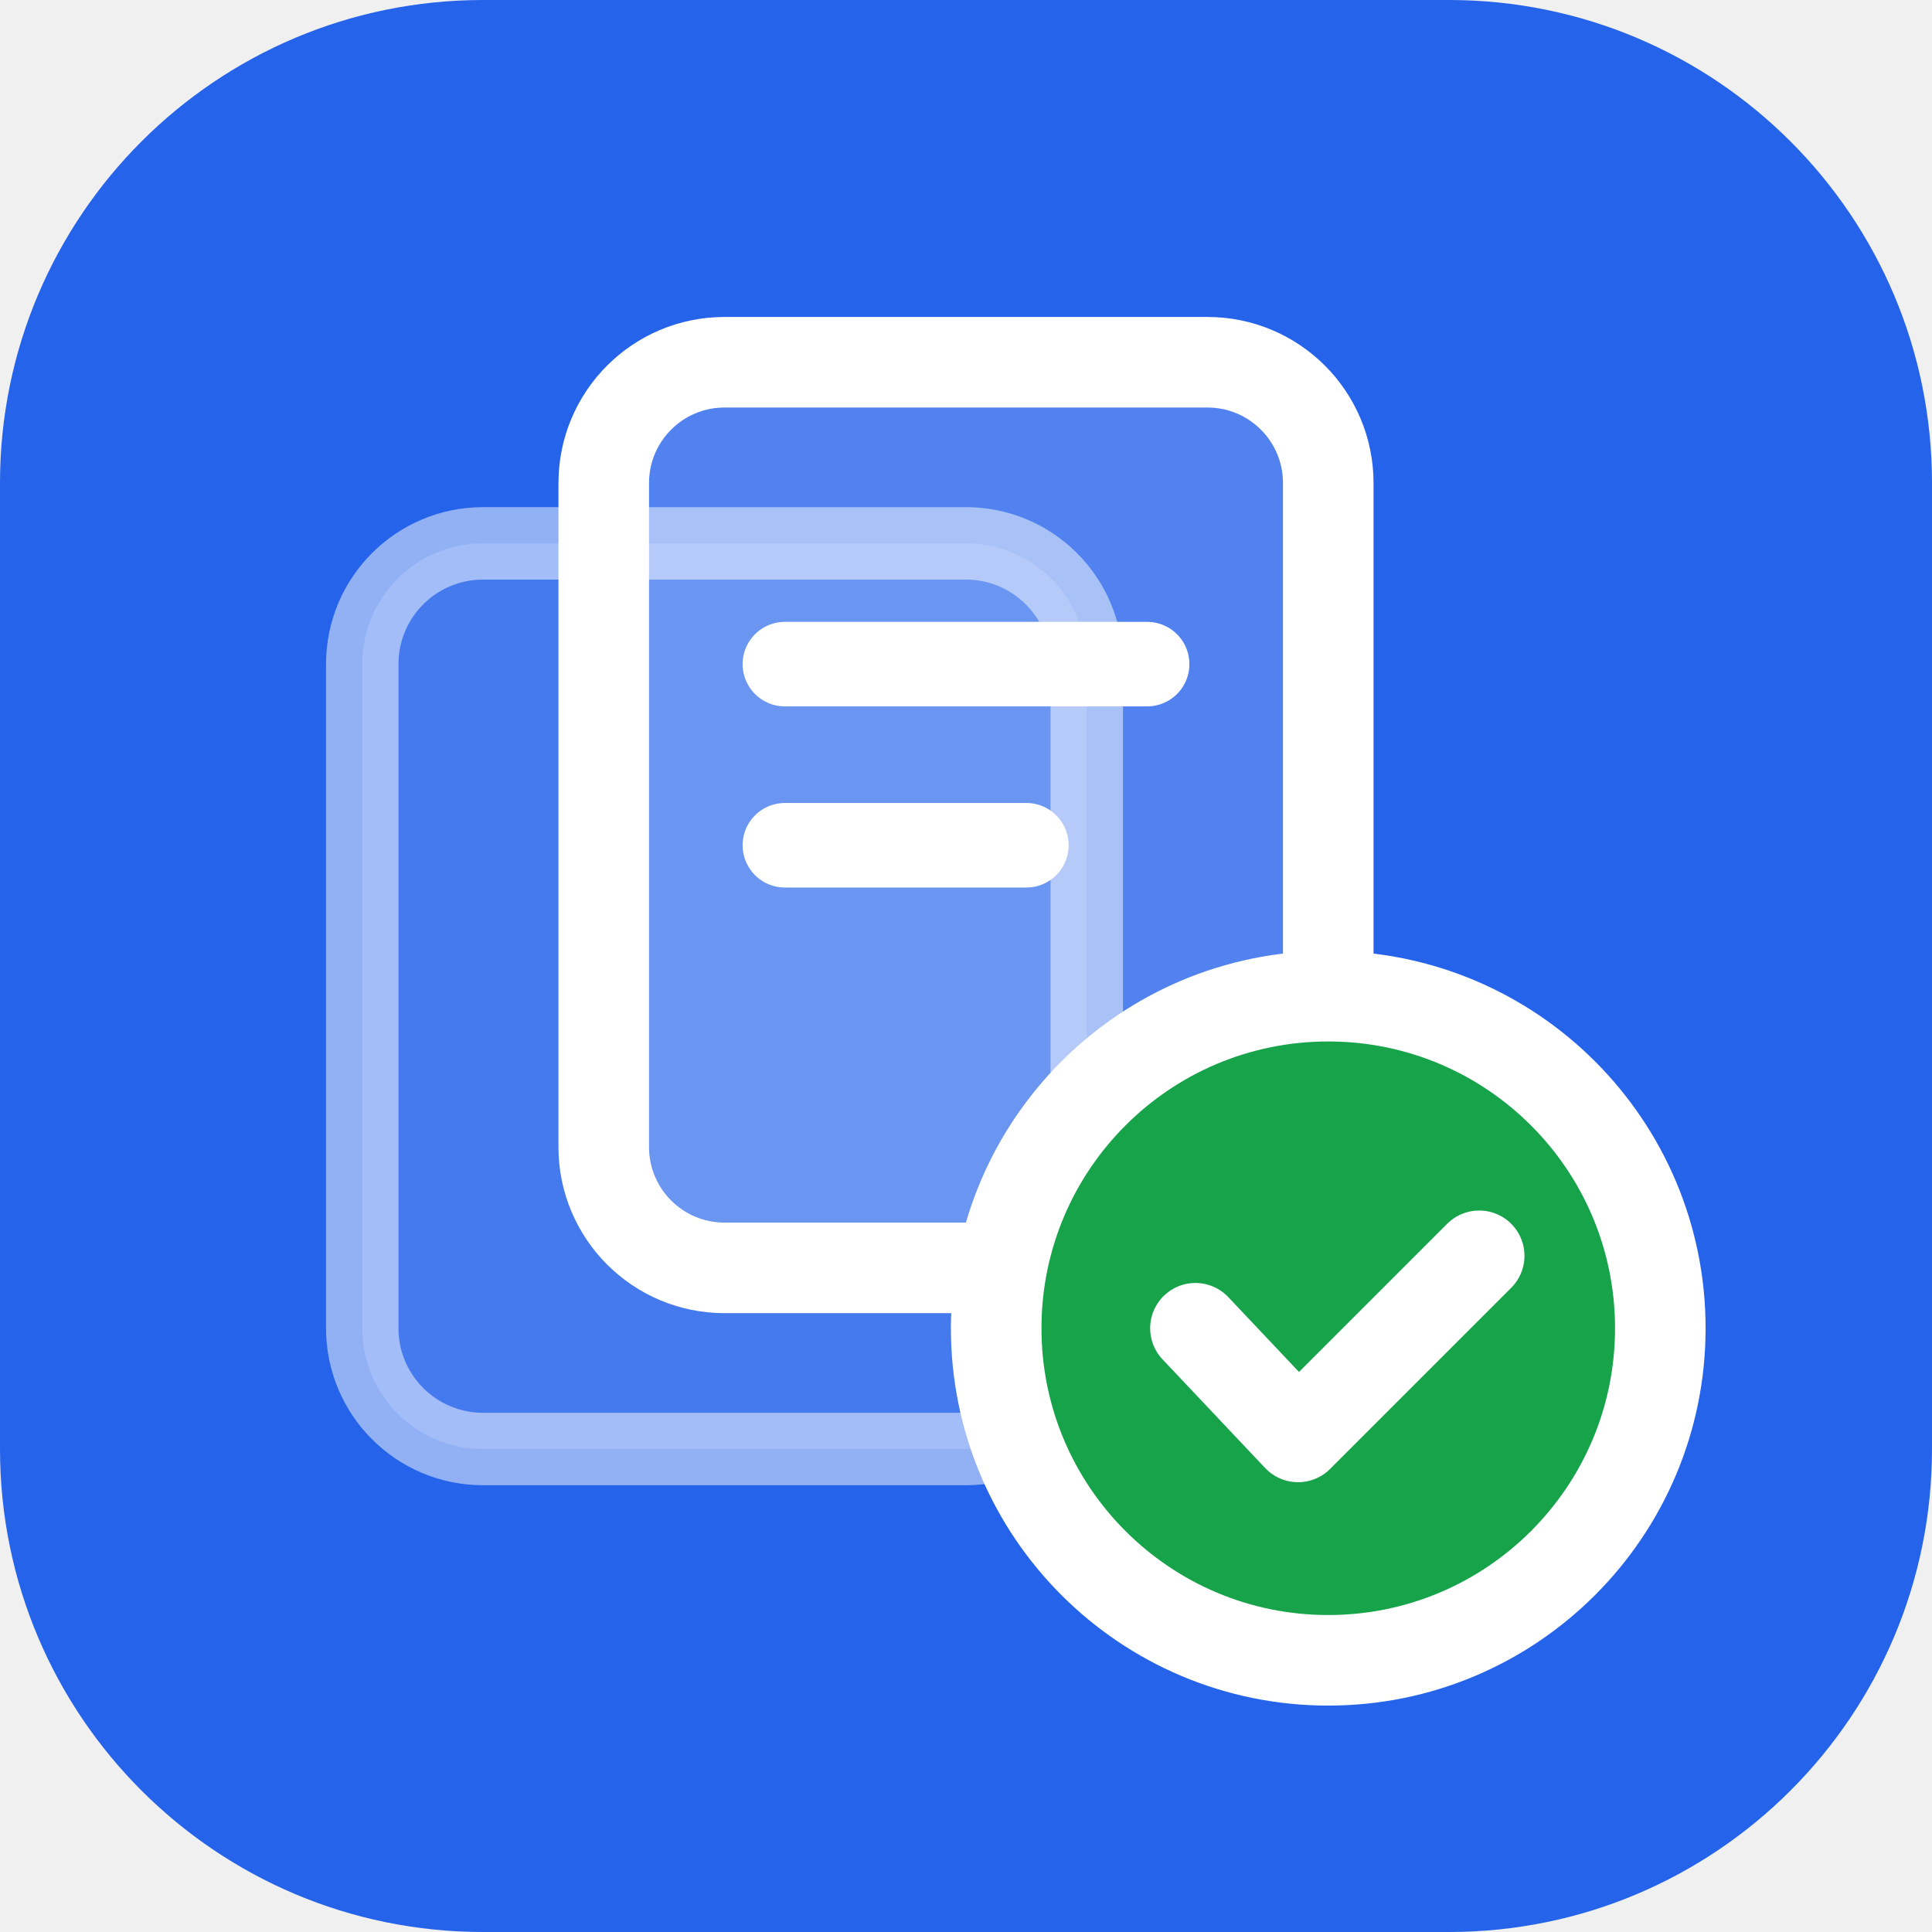
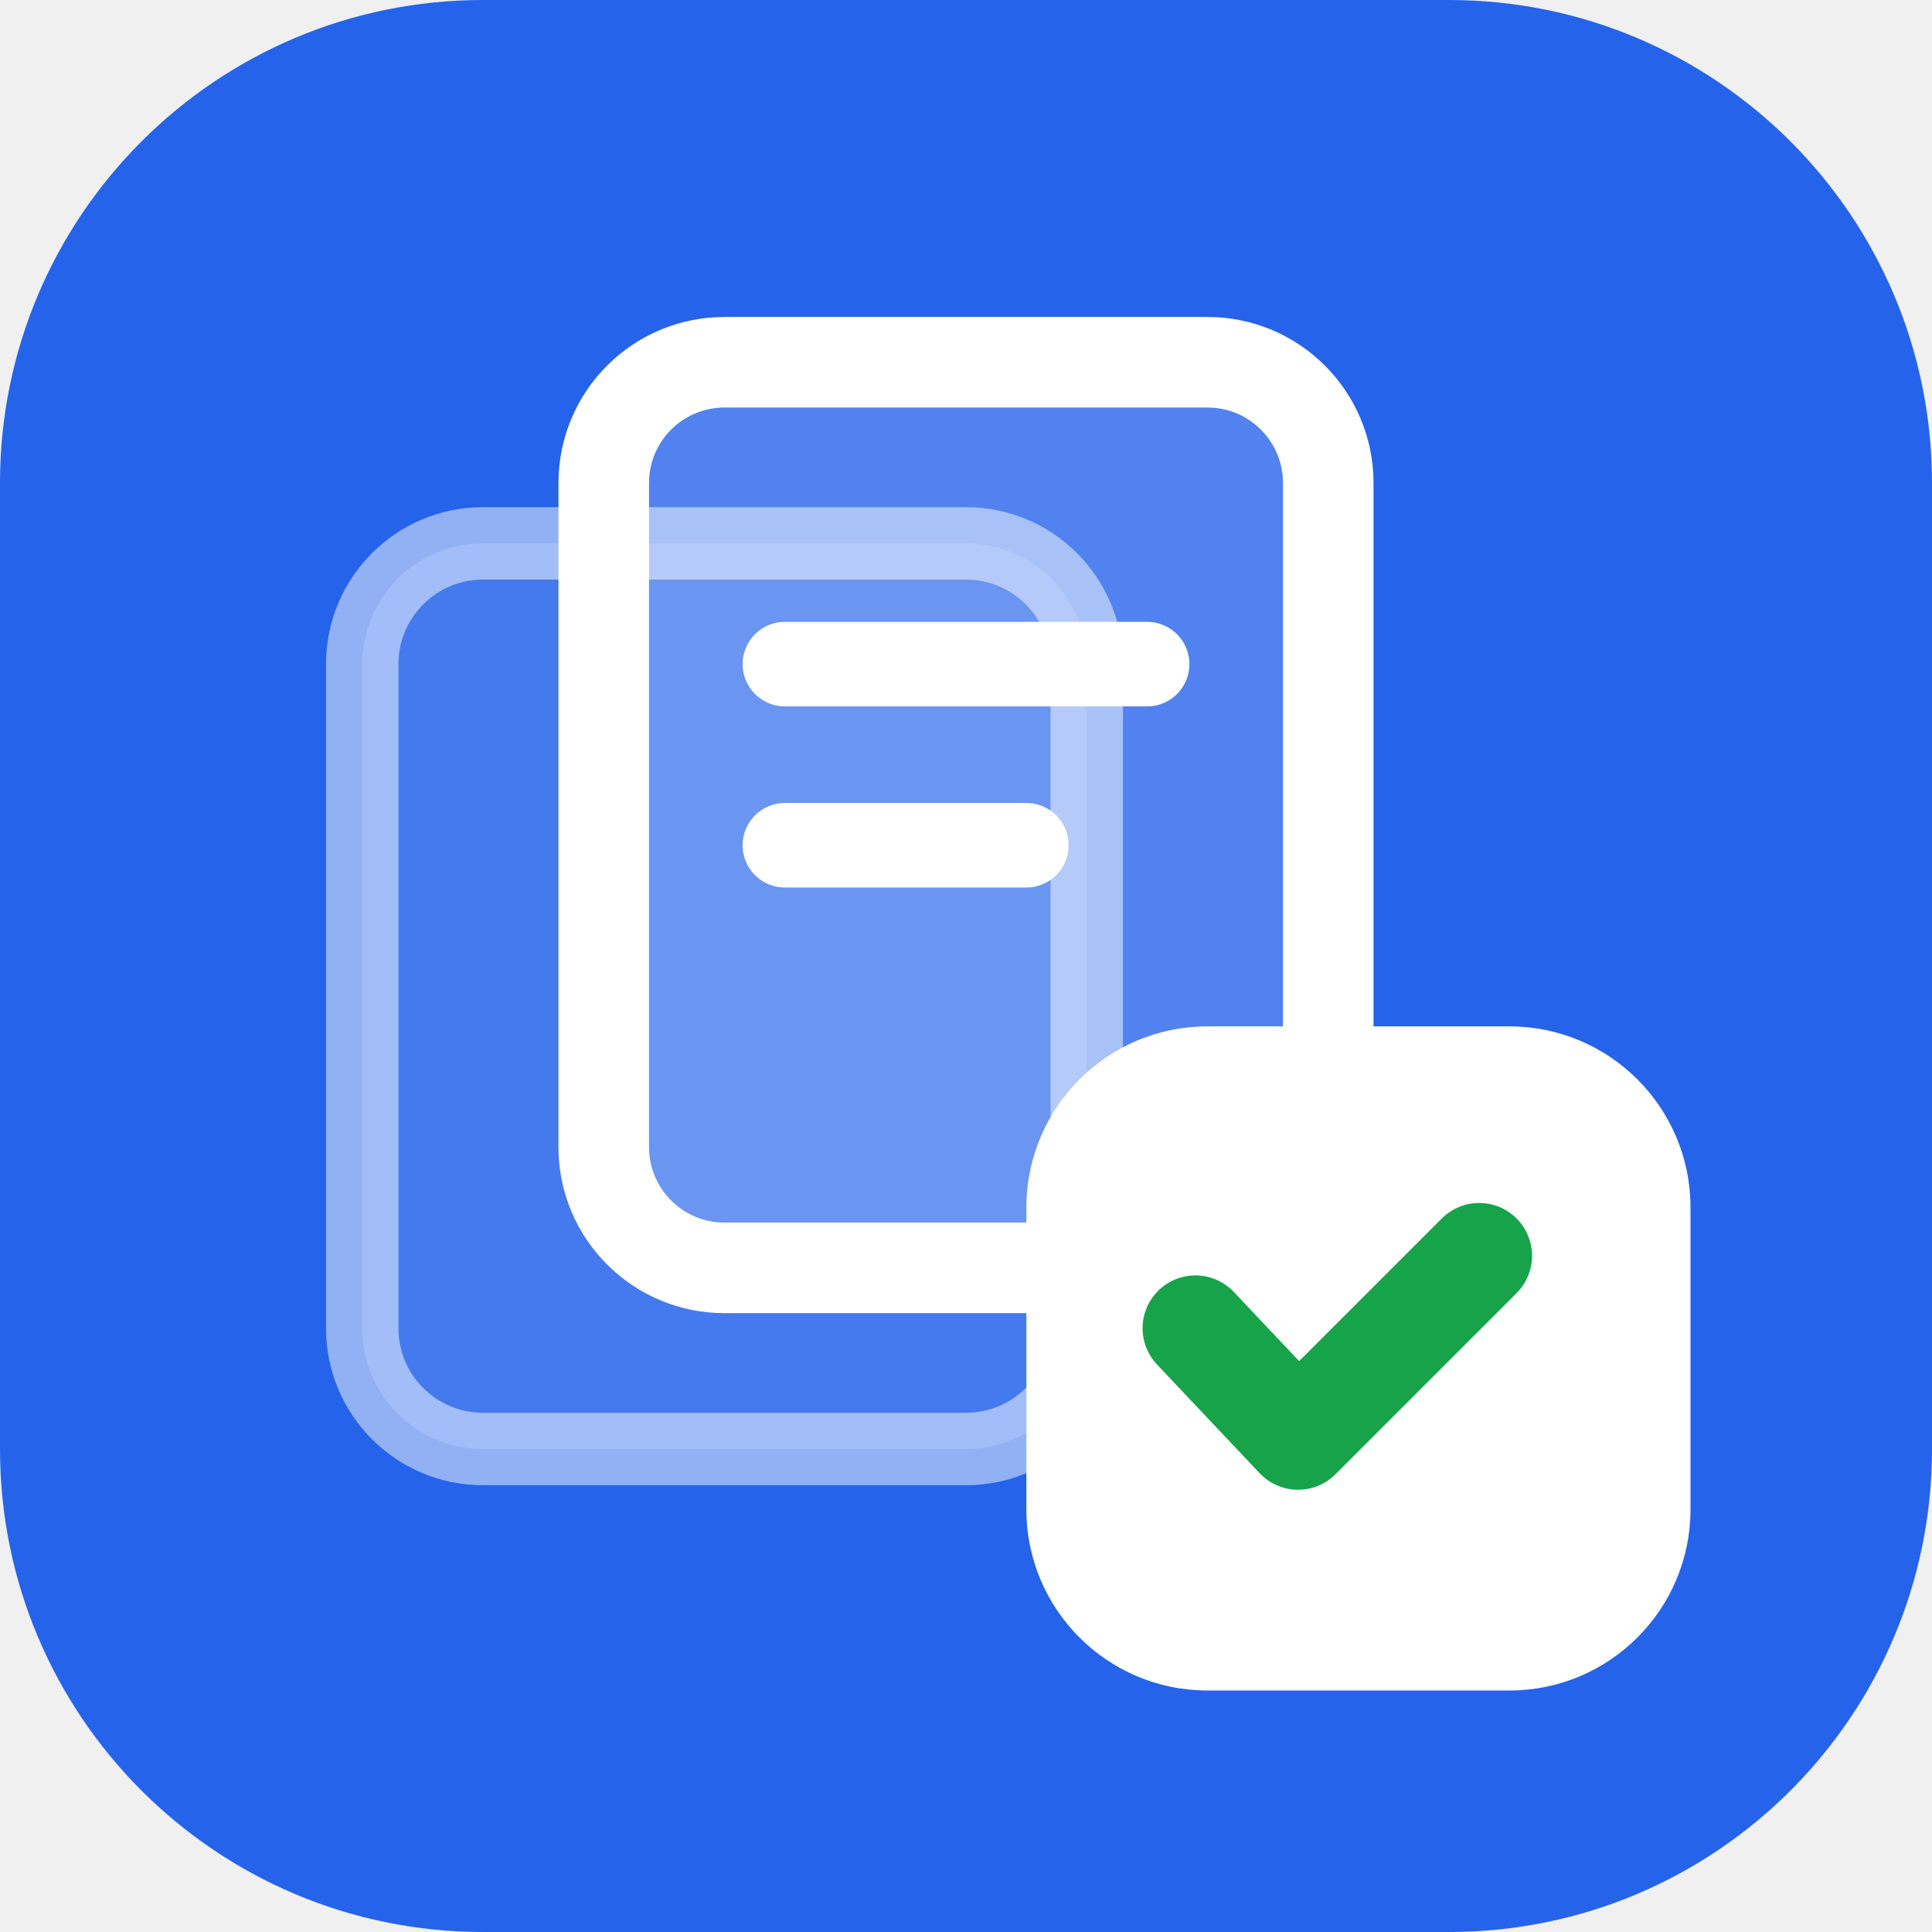
<svg xmlns="http://www.w3.org/2000/svg" width="32" height="32" viewBox="0 0 32 32" fill="none">
  <rect width="32" height="32" rx="8" fill="#2563eb" />
  <rect x="6" y="9" width="12" height="15" rx="2" fill="white" opacity="0.15" />
  <rect x="6" y="9" width="12" height="15" rx="2" stroke="white" stroke-width="1.2" fill="none" opacity="0.5" />
  <rect x="10" y="6" width="12" height="15" rx="2" fill="white" opacity="0.2" />
  <rect x="10" y="6" width="12" height="15" rx="2" stroke="white" stroke-width="1.5" fill="none" />
  <line x1="13" y1="11" x2="19" y2="11" stroke="white" stroke-width="1.4" stroke-linecap="round" />
  <line x1="13" y1="14" x2="17" y2="14" stroke="white" stroke-width="1.4" stroke-linecap="round" />
-   <circle cx="22" cy="22" r="5.5" fill="#16a34a" />
-   <circle cx="22" cy="22" r="5.5" stroke="white" stroke-width="1.5" />
-   <path d="M19.8 22l1.7 1.8 3-3" stroke="white" stroke-width="1.5" stroke-linecap="round" stroke-linejoin="round" />
+   <rect x="17" y="17" width="11" height="11" rx="3" fill="white" />
+   <path d="M19.8 22l1.7 1.8 3-3" stroke="#16a34a" stroke-width="1.75" stroke-linecap="round" stroke-linejoin="round" />
</svg>
